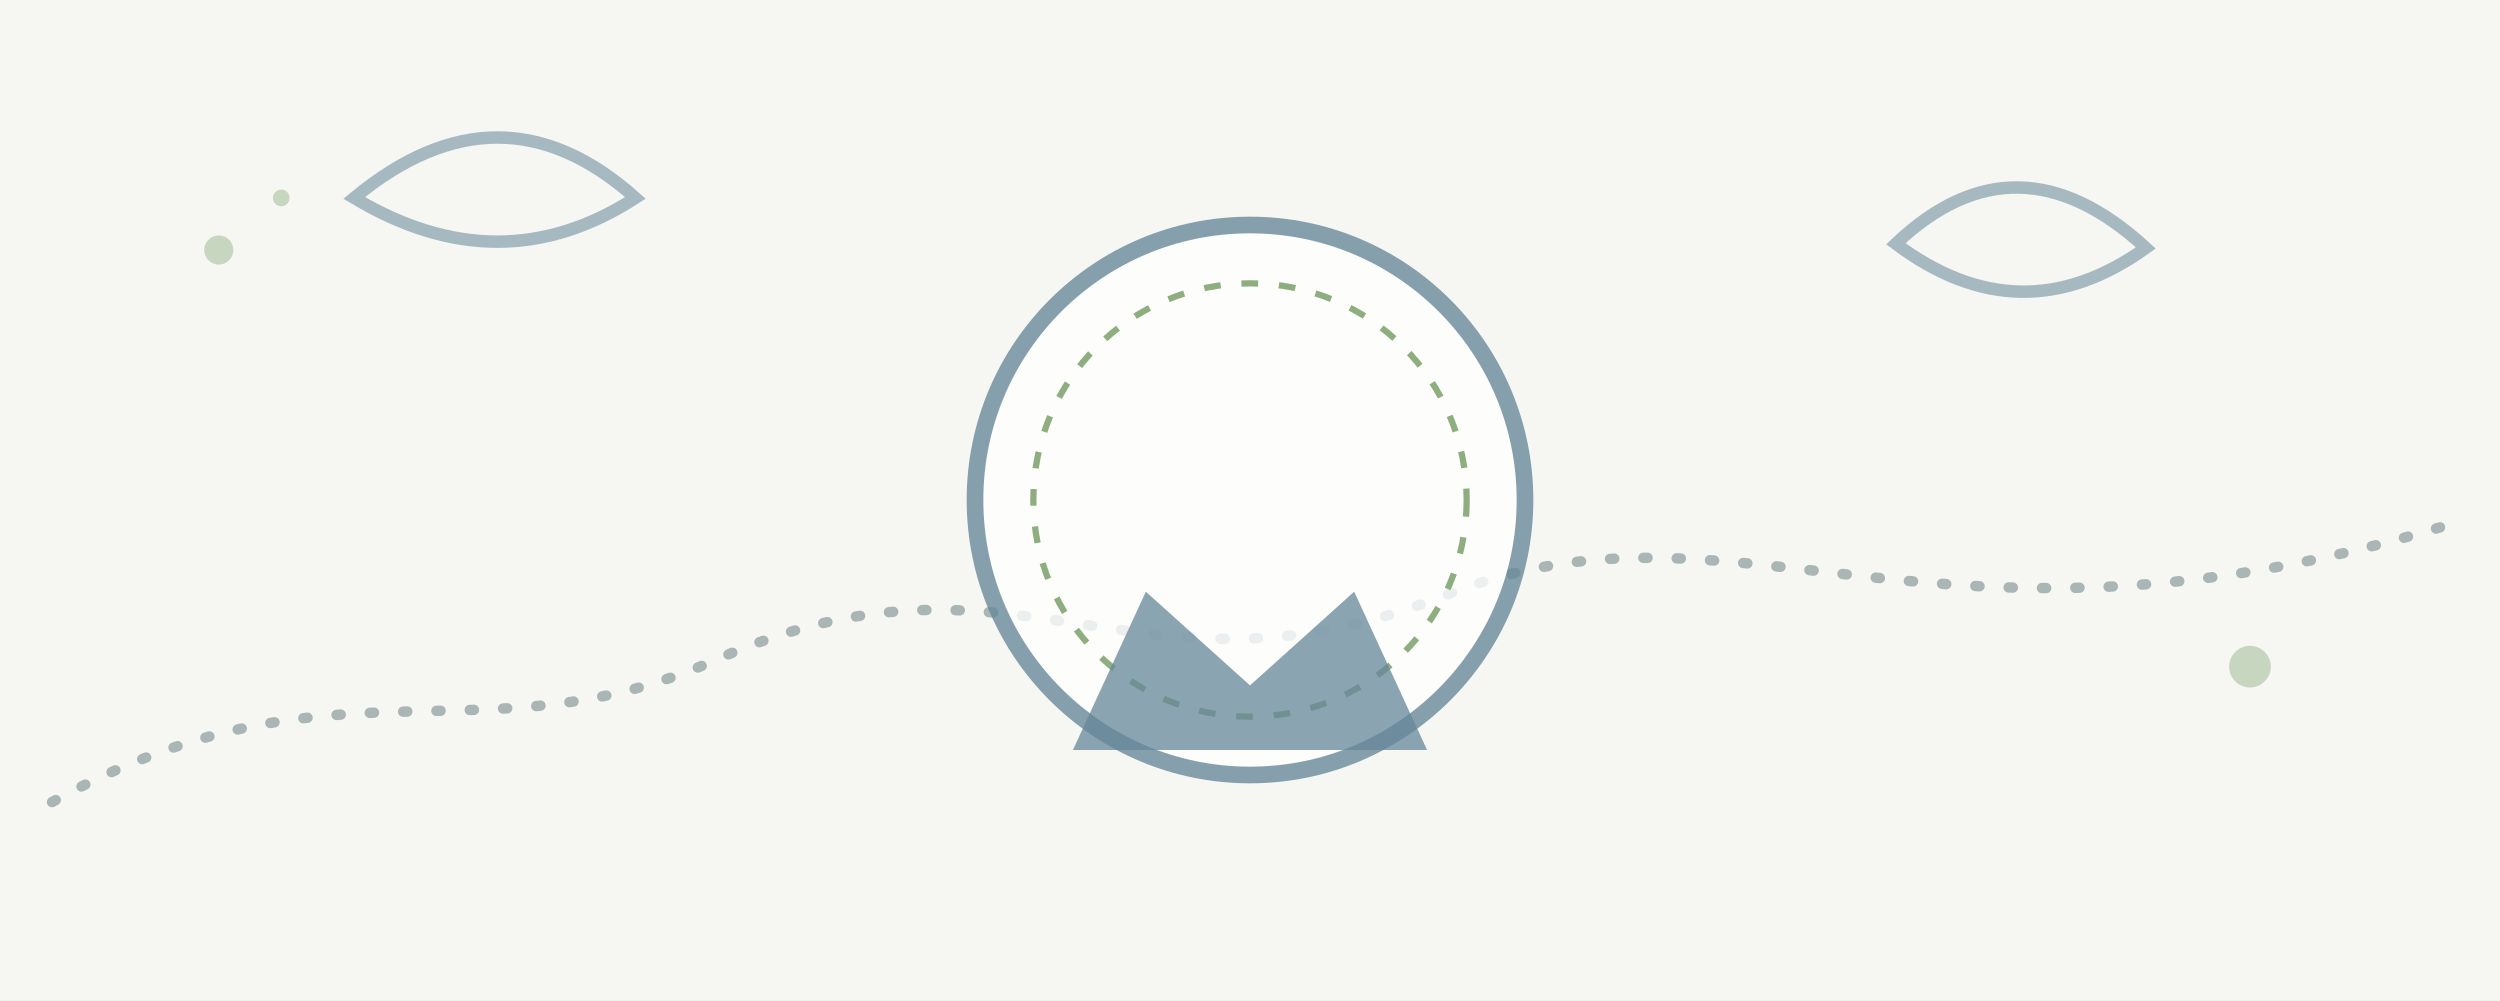
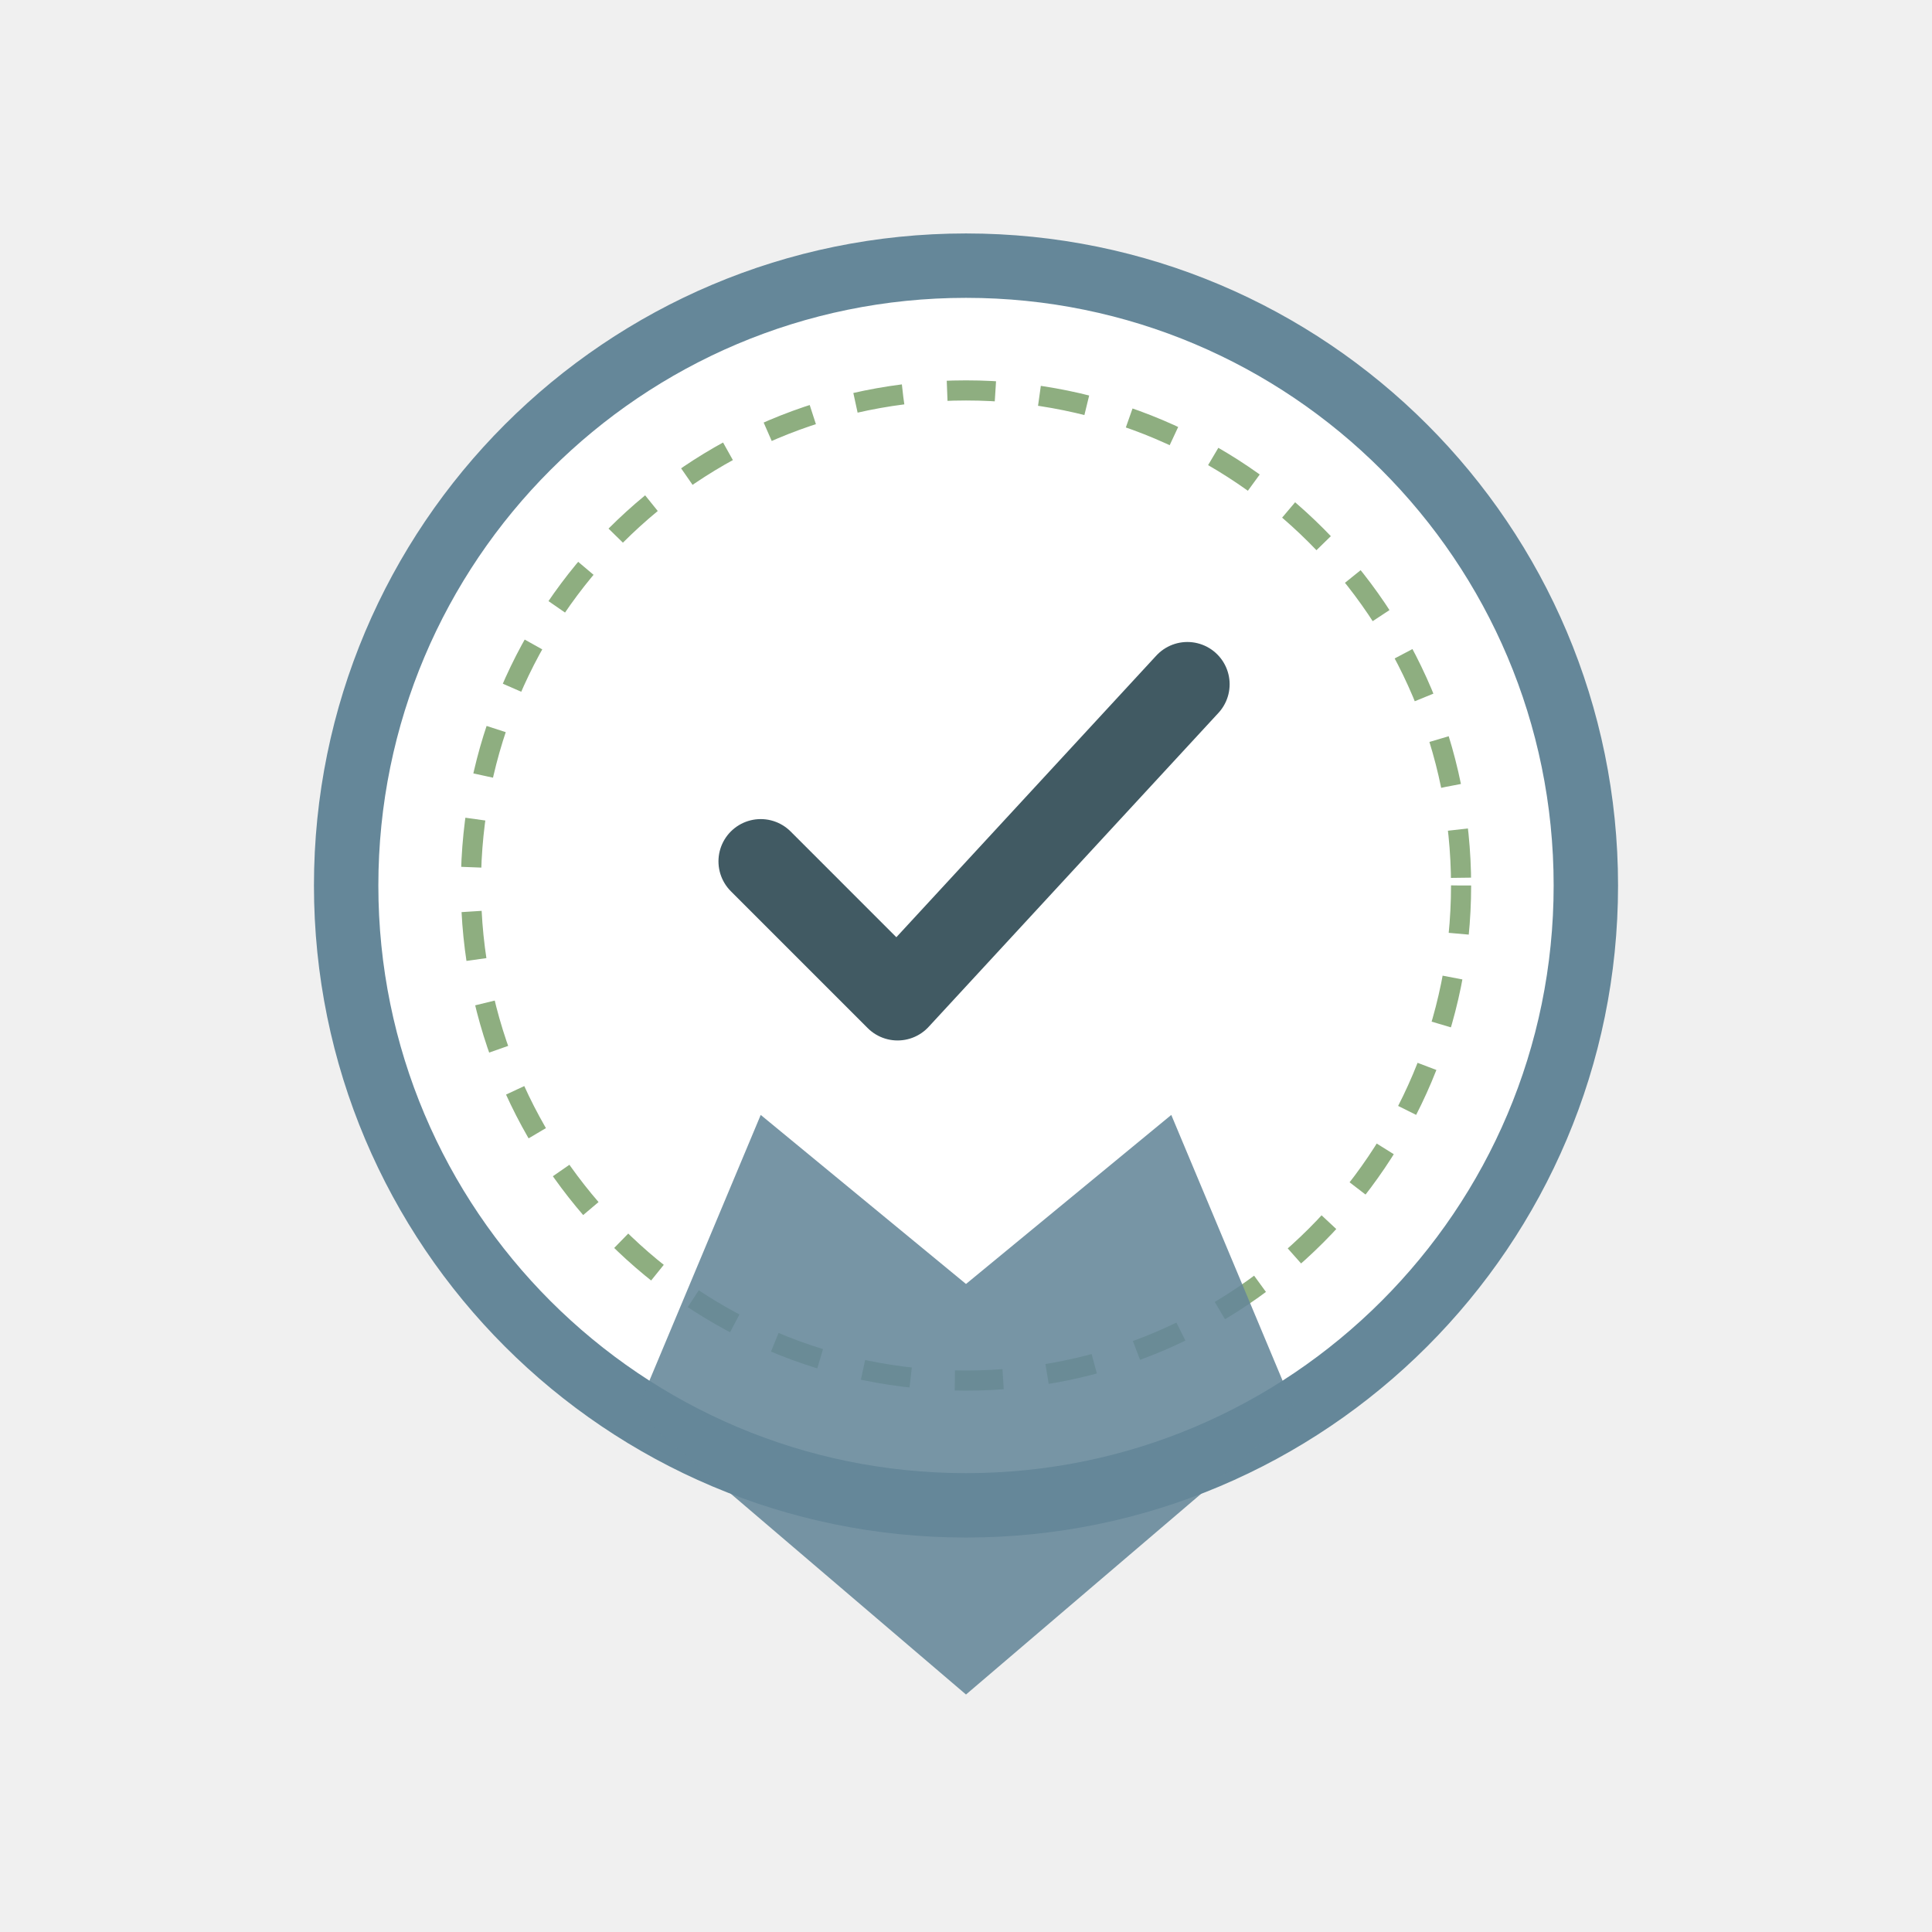
- <svg xmlns="http://www.w3.org/2000/svg" viewBox="0 0 1200 480" role="img" aria-label="原创视觉素材 087">
-   <defs>
-     <linearGradient id="g8" x1="0" y1="0" x2="1" y2="1">
-       <stop stop-color="#658799" />
-       <stop offset="1" stop-color="#415a63" />
-     </linearGradient>
-     <linearGradient id="fade8" x1="0" y1="0" x2="1" y2="0">
-       <stop stop-color="#658799" stop-opacity="0" />
-       <stop offset=".5" stop-color="#658799" stop-opacity=".65" />
-       <stop offset="1" stop-color="#658799" stop-opacity="0" />
-     </linearGradient>
-     <pattern id="dots8" width="28" height="28" patternUnits="userSpaceOnUse">
-       <circle cx="3" cy="3" r="2" fill="#415a63" opacity=".16" />
-     </pattern>
-     <filter id="soft8">
-       <feGaussianBlur stdDeviation="18" />
-     </filter>
-   </defs>
-   <rect width="1200" height="480" fill="#f6f7f2" />
-   <path d="M25 385c135-75 205-18 318-68 145-65 202 28 350-31 140-56 233 42 482-34" fill="none" stroke="#415a63" stroke-width="5" stroke-linecap="round" stroke-dasharray="2 14" opacity=".42" />
-   <path d="M170 95q70-58 135 0-65 42-135 0Zm740 22q58-55 120 2-60 43-120-2Z" fill="none" stroke="#658799" stroke-width="6" opacity=".55" />
-   <g fill="#8eae80" opacity=".45">
-     <circle cx="105" cy="120" r="7" />
-     <circle cx="135" cy="95" r="4" />
-     <circle cx="1080" cy="320" r="10" />
-   </g>
-   <circle cx="600" cy="240" r="132" fill="#ffffff" opacity=".78" stroke="#658799" stroke-width="8" />
-   <circle cx="600" cy="240" r="104" fill="none" stroke="#8eae80" stroke-width="3" stroke-dasharray="8 10" />
-   <path d="m515 360 35-76 50 45 50-45 35 76" fill="#658799" opacity=".75" />
+ <svg xmlns="http://www.w3.org/2000/svg" viewBox="0 0 480 480" role="img" aria-label="原创透明badge素材 087">
+   <circle cx="240" cy="220" r="154" fill="#ffffff" stroke="#658799" stroke-width="16" />
+   <circle cx="240" cy="220" r="123" fill="none" stroke="#8eae80" stroke-width="5" stroke-dasharray="12 11" />
+   <path d="m158 351 31-74 51 42 51-42 31 74-82 70Z" fill="#658799" opacity=".88" />
+   <path d="m189 214 34 34 72-78" fill="none" stroke="#415a63" stroke-width="21" stroke-linecap="round" stroke-linejoin="round" />
</svg>
